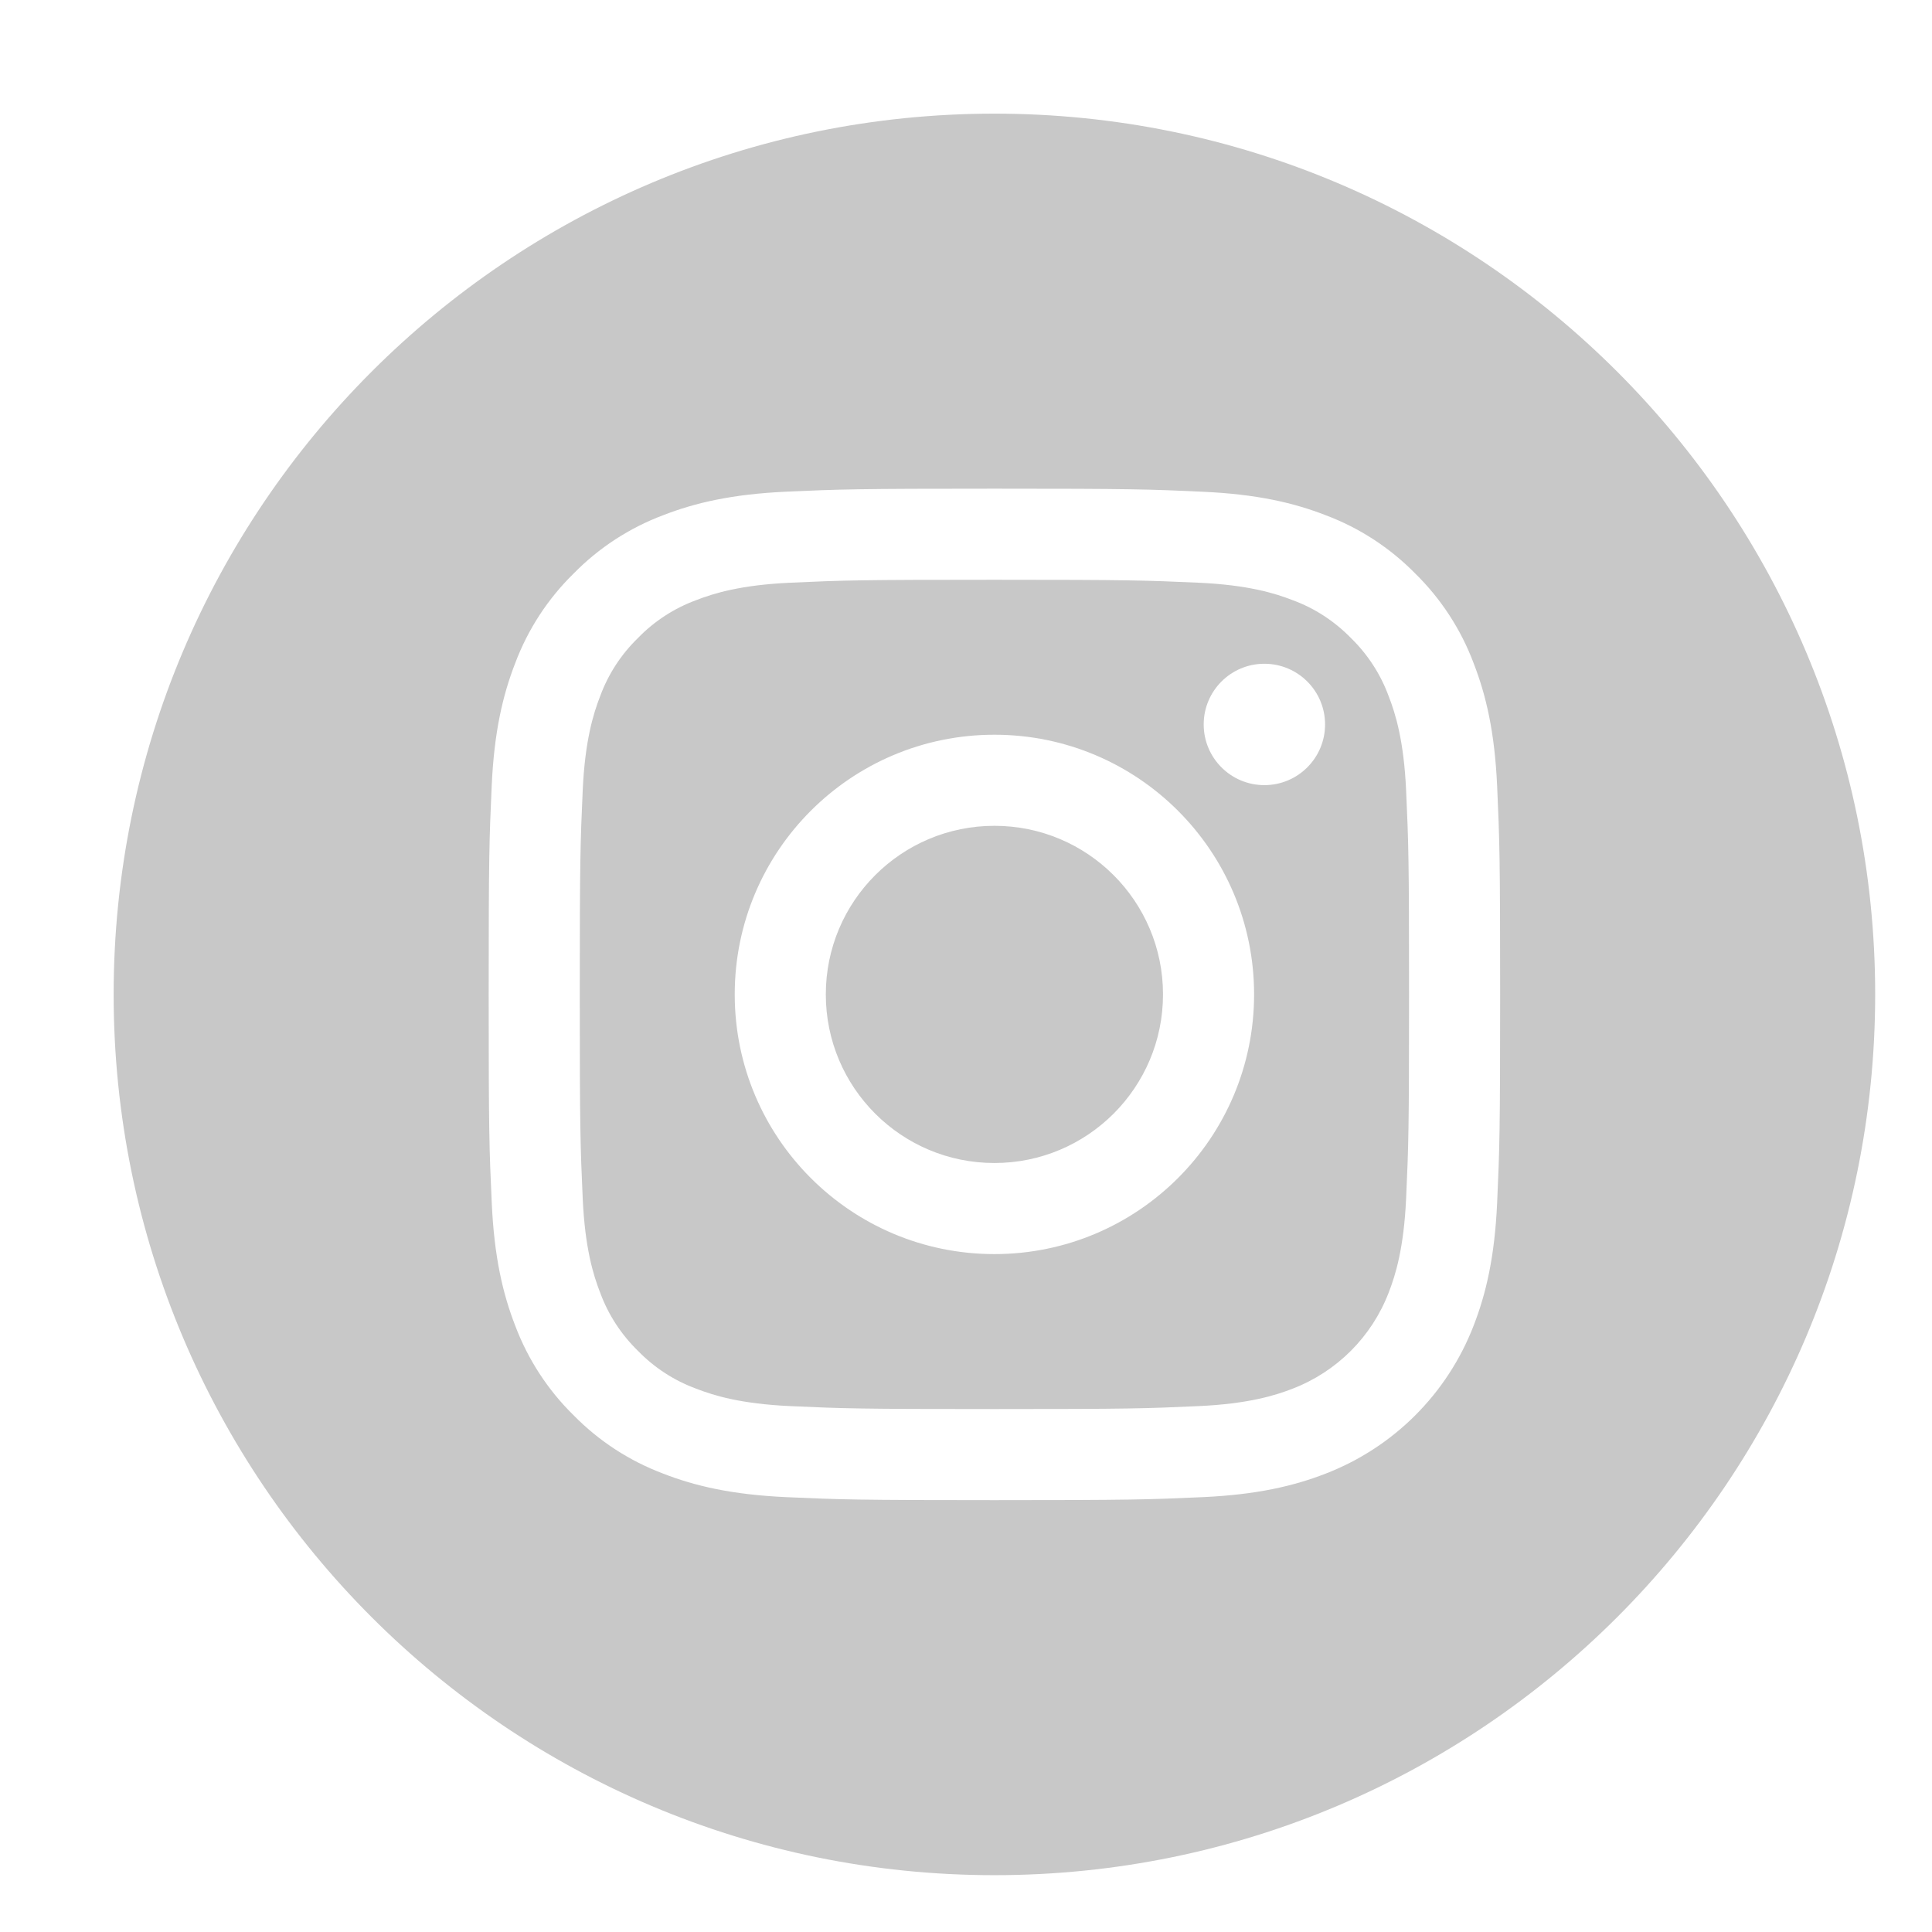
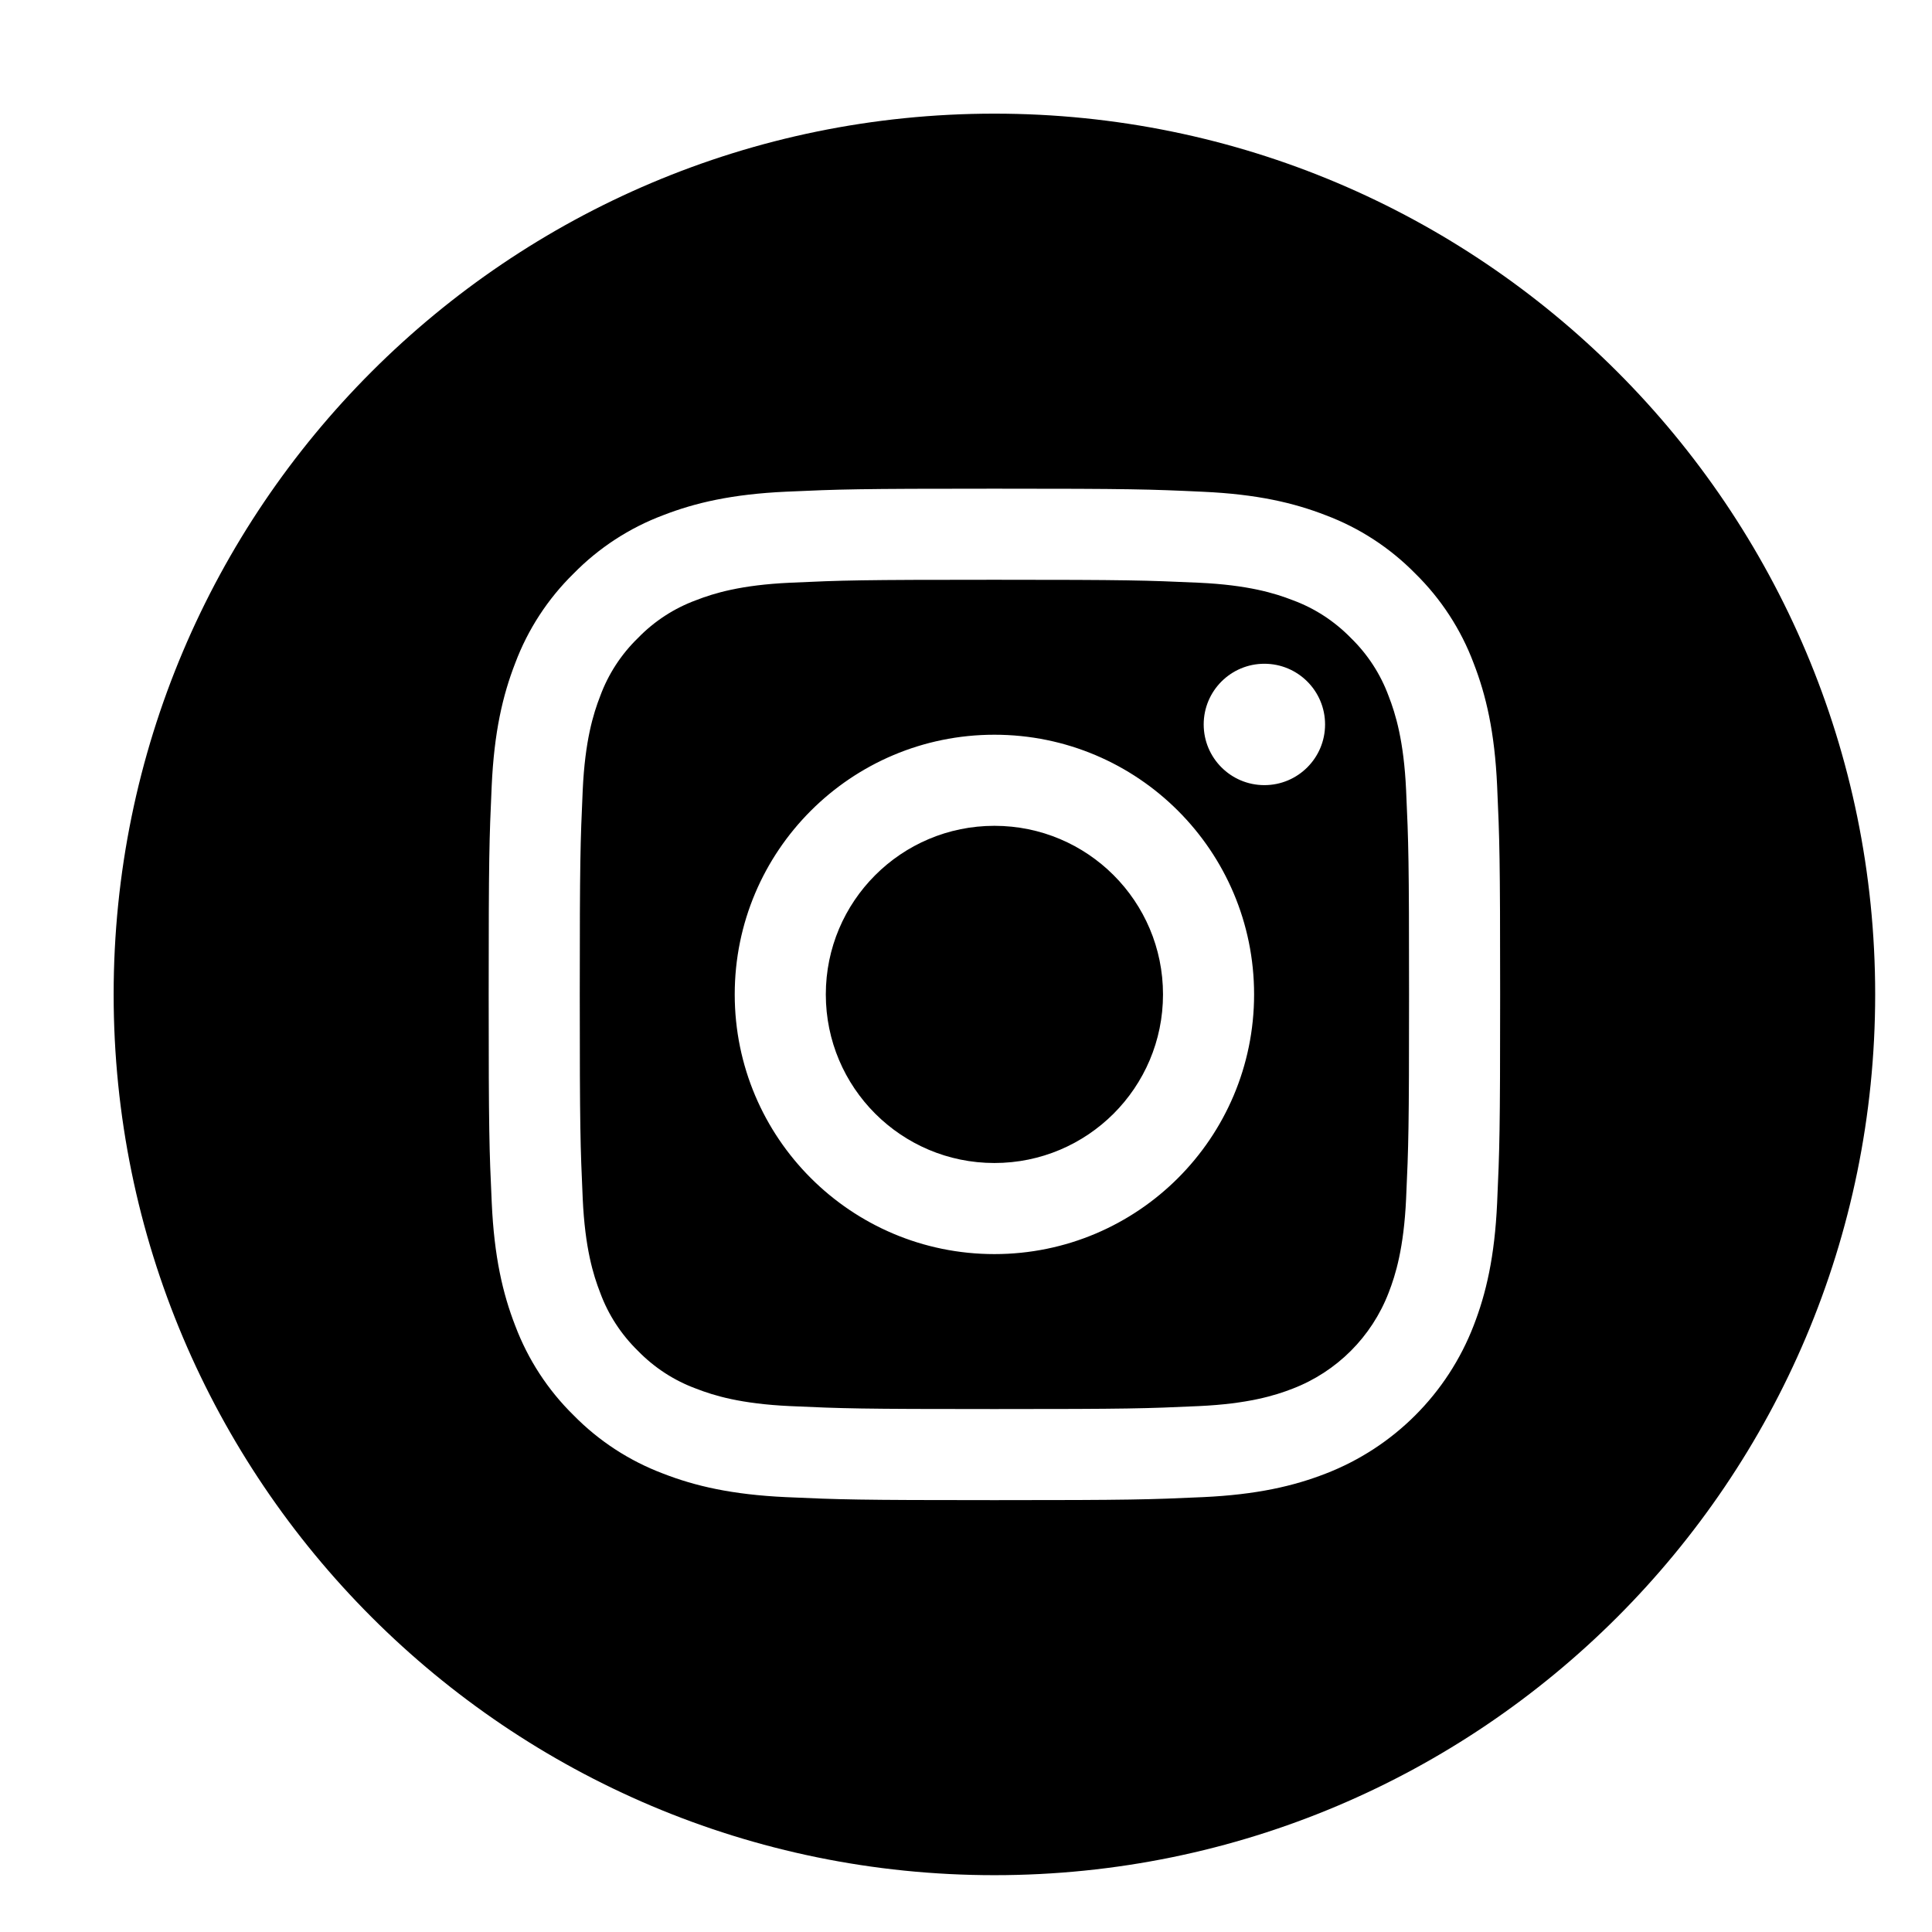
- <svg xmlns="http://www.w3.org/2000/svg" width="34" height="34" viewBox="0 0 34 34" fill="none">
-   <path fill-rule="evenodd" clip-rule="evenodd" d="M2 17.5C2 8.941 8.941 2 17.5 2C26.059 2 33 8.941 33 17.5C33 26.059 26.059 33 17.5 33C8.941 33 2 26.059 2 17.5ZM25.933 23.33C26.153 22.764 26.304 22.117 26.347 21.169C26.39 20.22 26.4 19.917 26.4 17.5C26.4 15.083 26.39 14.78 26.347 13.831C26.304 12.883 26.153 12.236 25.933 11.67C25.71 11.076 25.359 10.538 24.907 10.094C24.462 9.641 23.924 9.29 23.33 9.067C22.764 8.847 22.117 8.697 21.169 8.654C20.22 8.61 19.917 8.6 17.5 8.6C15.083 8.6 14.78 8.61 13.831 8.653C12.883 8.697 12.236 8.847 11.67 9.067C11.076 9.29 10.538 9.641 10.094 10.094C9.641 10.538 9.29 11.076 9.067 11.67C8.847 12.236 8.696 12.883 8.653 13.831C8.61 14.78 8.6 15.083 8.6 17.5C8.6 19.917 8.61 20.22 8.654 21.17C8.697 22.117 8.847 22.764 9.067 23.33C9.291 23.924 9.641 24.462 10.094 24.906C10.538 25.359 11.076 25.709 11.67 25.933C12.236 26.153 12.883 26.303 13.831 26.347C14.78 26.39 15.083 26.4 17.5 26.4C19.917 26.4 20.221 26.39 21.17 26.347C22.117 26.303 22.764 26.153 23.33 25.933C24.526 25.471 25.471 24.526 25.933 23.33ZM24.438 12.251C24.296 11.864 24.068 11.514 23.773 11.227C23.485 10.932 23.136 10.704 22.749 10.562C22.436 10.44 21.965 10.295 21.097 10.255C20.158 10.213 19.877 10.203 17.5 10.203C15.123 10.203 14.842 10.212 13.903 10.255C13.036 10.295 12.564 10.44 12.251 10.562C11.864 10.704 11.514 10.932 11.228 11.227C10.932 11.514 10.704 11.864 10.562 12.251C10.44 12.564 10.295 13.036 10.255 13.903C10.213 14.842 10.203 15.123 10.203 17.5C10.203 19.877 10.213 20.158 10.255 21.097C10.295 21.965 10.44 22.436 10.562 22.749C10.704 23.136 10.932 23.485 11.227 23.773C11.514 24.068 11.864 24.296 12.251 24.438C12.564 24.56 13.036 24.705 13.903 24.745C14.842 24.788 15.123 24.797 17.5 24.797C19.877 24.797 20.158 24.788 21.096 24.745C21.964 24.705 22.436 24.56 22.749 24.438C23.526 24.139 24.139 23.526 24.438 22.749C24.56 22.436 24.705 21.965 24.745 21.097C24.788 20.158 24.797 19.877 24.797 17.5C24.797 15.123 24.788 14.842 24.745 13.903C24.705 13.036 24.56 12.564 24.438 12.251ZM17.5 22.07C14.976 22.07 12.93 20.024 12.93 17.5C12.93 14.976 14.976 12.93 17.5 12.93C20.024 12.93 22.07 14.976 22.07 17.5C22.07 20.024 20.024 22.07 17.5 22.07ZM22.251 13.817C21.661 13.817 21.183 13.339 21.183 12.749C21.183 12.159 21.661 11.681 22.251 11.681C22.841 11.681 23.319 12.159 23.319 12.749C23.319 13.339 22.841 13.817 22.251 13.817ZM20.467 17.5C20.467 19.139 19.139 20.467 17.5 20.467C15.861 20.467 14.533 19.139 14.533 17.5C14.533 15.861 15.861 14.533 17.5 14.533C19.139 14.533 20.467 15.861 20.467 17.5Z" fill="#C8C8C8" />
+ <svg xmlns="http://www.w3.org/2000/svg" width="34" height="34" viewBox="0 0 34 34">
+   <path fill-rule="evenodd" clip-rule="evenodd" d="M2 17.5C2 8.941 8.941 2 17.5 2C26.059 2 33 8.941 33 17.5C33 26.059 26.059 33 17.5 33C8.941 33 2 26.059 2 17.5ZM25.933 23.33C26.153 22.764 26.304 22.117 26.347 21.169C26.39 20.22 26.4 19.917 26.4 17.5C26.4 15.083 26.39 14.78 26.347 13.831C26.304 12.883 26.153 12.236 25.933 11.67C25.71 11.076 25.359 10.538 24.907 10.094C24.462 9.641 23.924 9.29 23.33 9.067C22.764 8.847 22.117 8.697 21.169 8.654C20.22 8.61 19.917 8.6 17.5 8.6C15.083 8.6 14.78 8.61 13.831 8.653C12.883 8.697 12.236 8.847 11.67 9.067C11.076 9.29 10.538 9.641 10.094 10.094C9.641 10.538 9.29 11.076 9.067 11.67C8.847 12.236 8.696 12.883 8.653 13.831C8.61 14.78 8.6 15.083 8.6 17.5C8.6 19.917 8.61 20.22 8.654 21.17C8.697 22.117 8.847 22.764 9.067 23.33C9.291 23.924 9.641 24.462 10.094 24.906C10.538 25.359 11.076 25.709 11.67 25.933C12.236 26.153 12.883 26.303 13.831 26.347C14.78 26.39 15.083 26.4 17.5 26.4C19.917 26.4 20.221 26.39 21.17 26.347C22.117 26.303 22.764 26.153 23.33 25.933C24.526 25.471 25.471 24.526 25.933 23.33ZM24.438 12.251C24.296 11.864 24.068 11.514 23.773 11.227C23.485 10.932 23.136 10.704 22.749 10.562C22.436 10.44 21.965 10.295 21.097 10.255C20.158 10.213 19.877 10.203 17.5 10.203C15.123 10.203 14.842 10.212 13.903 10.255C13.036 10.295 12.564 10.44 12.251 10.562C11.864 10.704 11.514 10.932 11.228 11.227C10.932 11.514 10.704 11.864 10.562 12.251C10.44 12.564 10.295 13.036 10.255 13.903C10.213 14.842 10.203 15.123 10.203 17.5C10.203 19.877 10.213 20.158 10.255 21.097C10.295 21.965 10.44 22.436 10.562 22.749C10.704 23.136 10.932 23.485 11.227 23.773C11.514 24.068 11.864 24.296 12.251 24.438C12.564 24.56 13.036 24.705 13.903 24.745C14.842 24.788 15.123 24.797 17.5 24.797C19.877 24.797 20.158 24.788 21.096 24.745C21.964 24.705 22.436 24.56 22.749 24.438C23.526 24.139 24.139 23.526 24.438 22.749C24.56 22.436 24.705 21.965 24.745 21.097C24.788 20.158 24.797 19.877 24.797 17.5C24.797 15.123 24.788 14.842 24.745 13.903C24.705 13.036 24.56 12.564 24.438 12.251ZM17.5 22.07C14.976 22.07 12.93 20.024 12.93 17.5C12.93 14.976 14.976 12.93 17.5 12.93C20.024 12.93 22.07 14.976 22.07 17.5C22.07 20.024 20.024 22.07 17.5 22.07ZM22.251 13.817C21.661 13.817 21.183 13.339 21.183 12.749C21.183 12.159 21.661 11.681 22.251 11.681C22.841 11.681 23.319 12.159 23.319 12.749C23.319 13.339 22.841 13.817 22.251 13.817ZM20.467 17.5C20.467 19.139 19.139 20.467 17.5 20.467C15.861 20.467 14.533 19.139 14.533 17.5C14.533 15.861 15.861 14.533 17.5 14.533C19.139 14.533 20.467 15.861 20.467 17.5Z" />
</svg>
